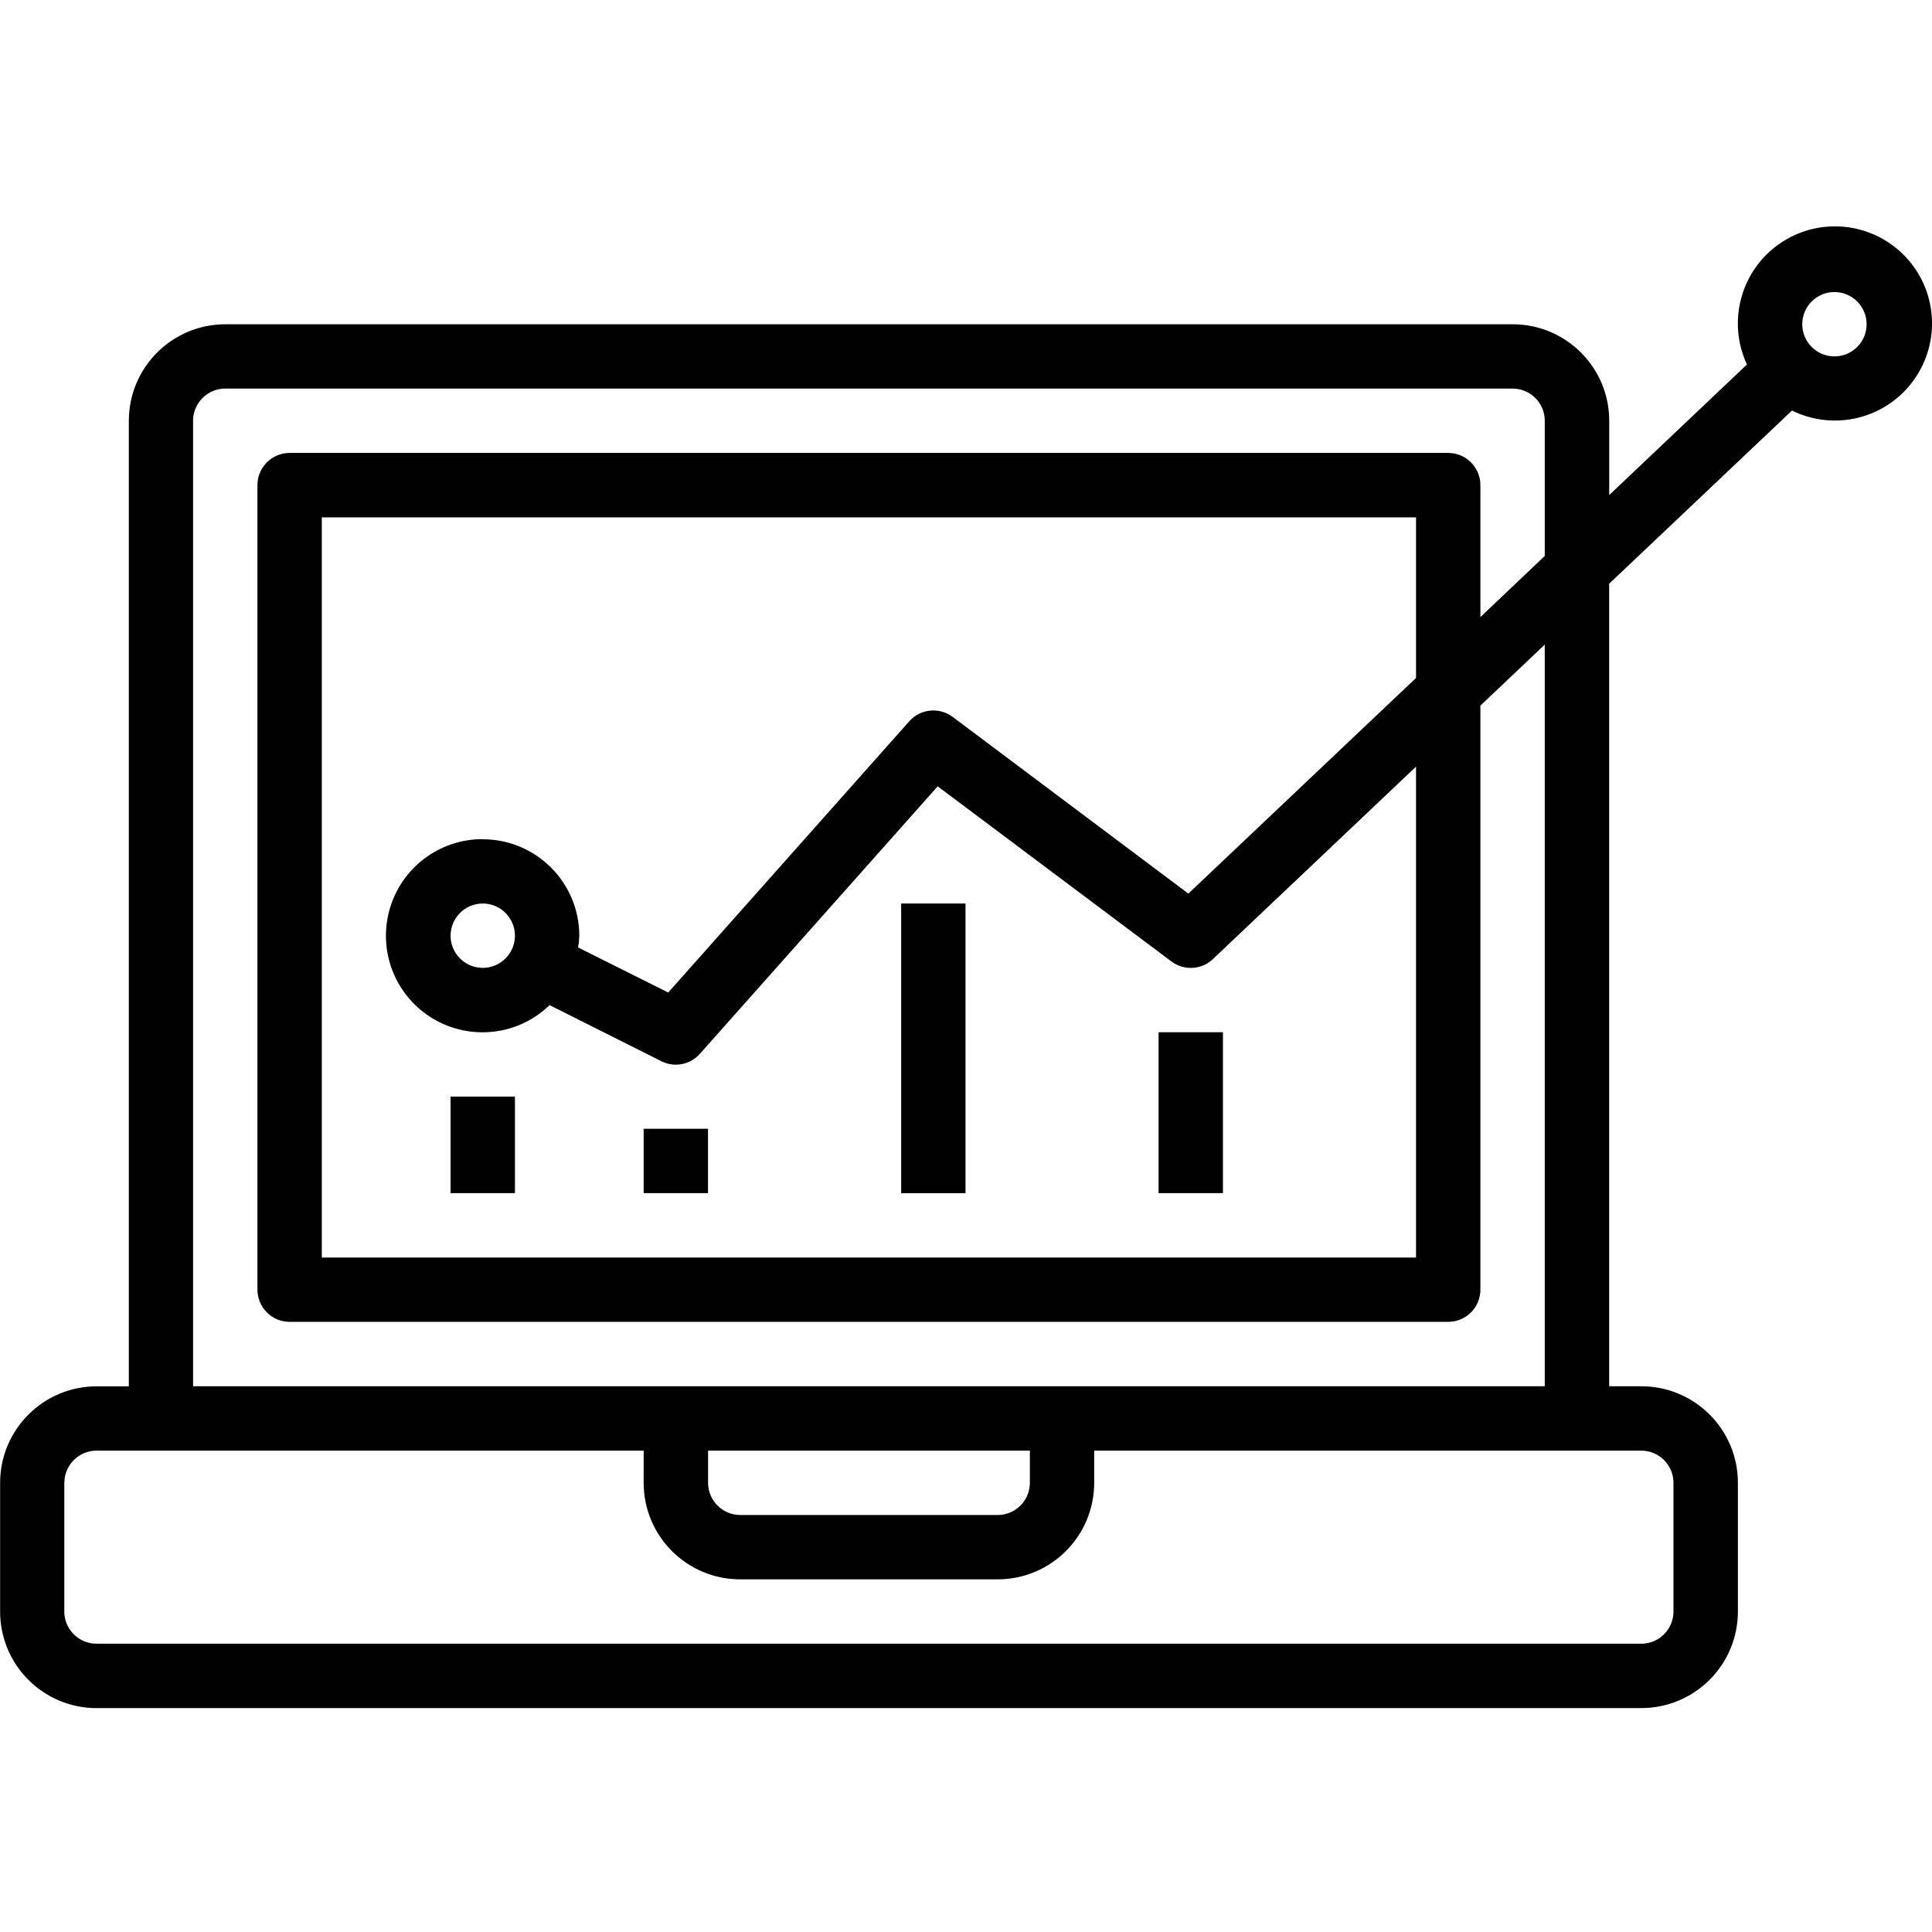
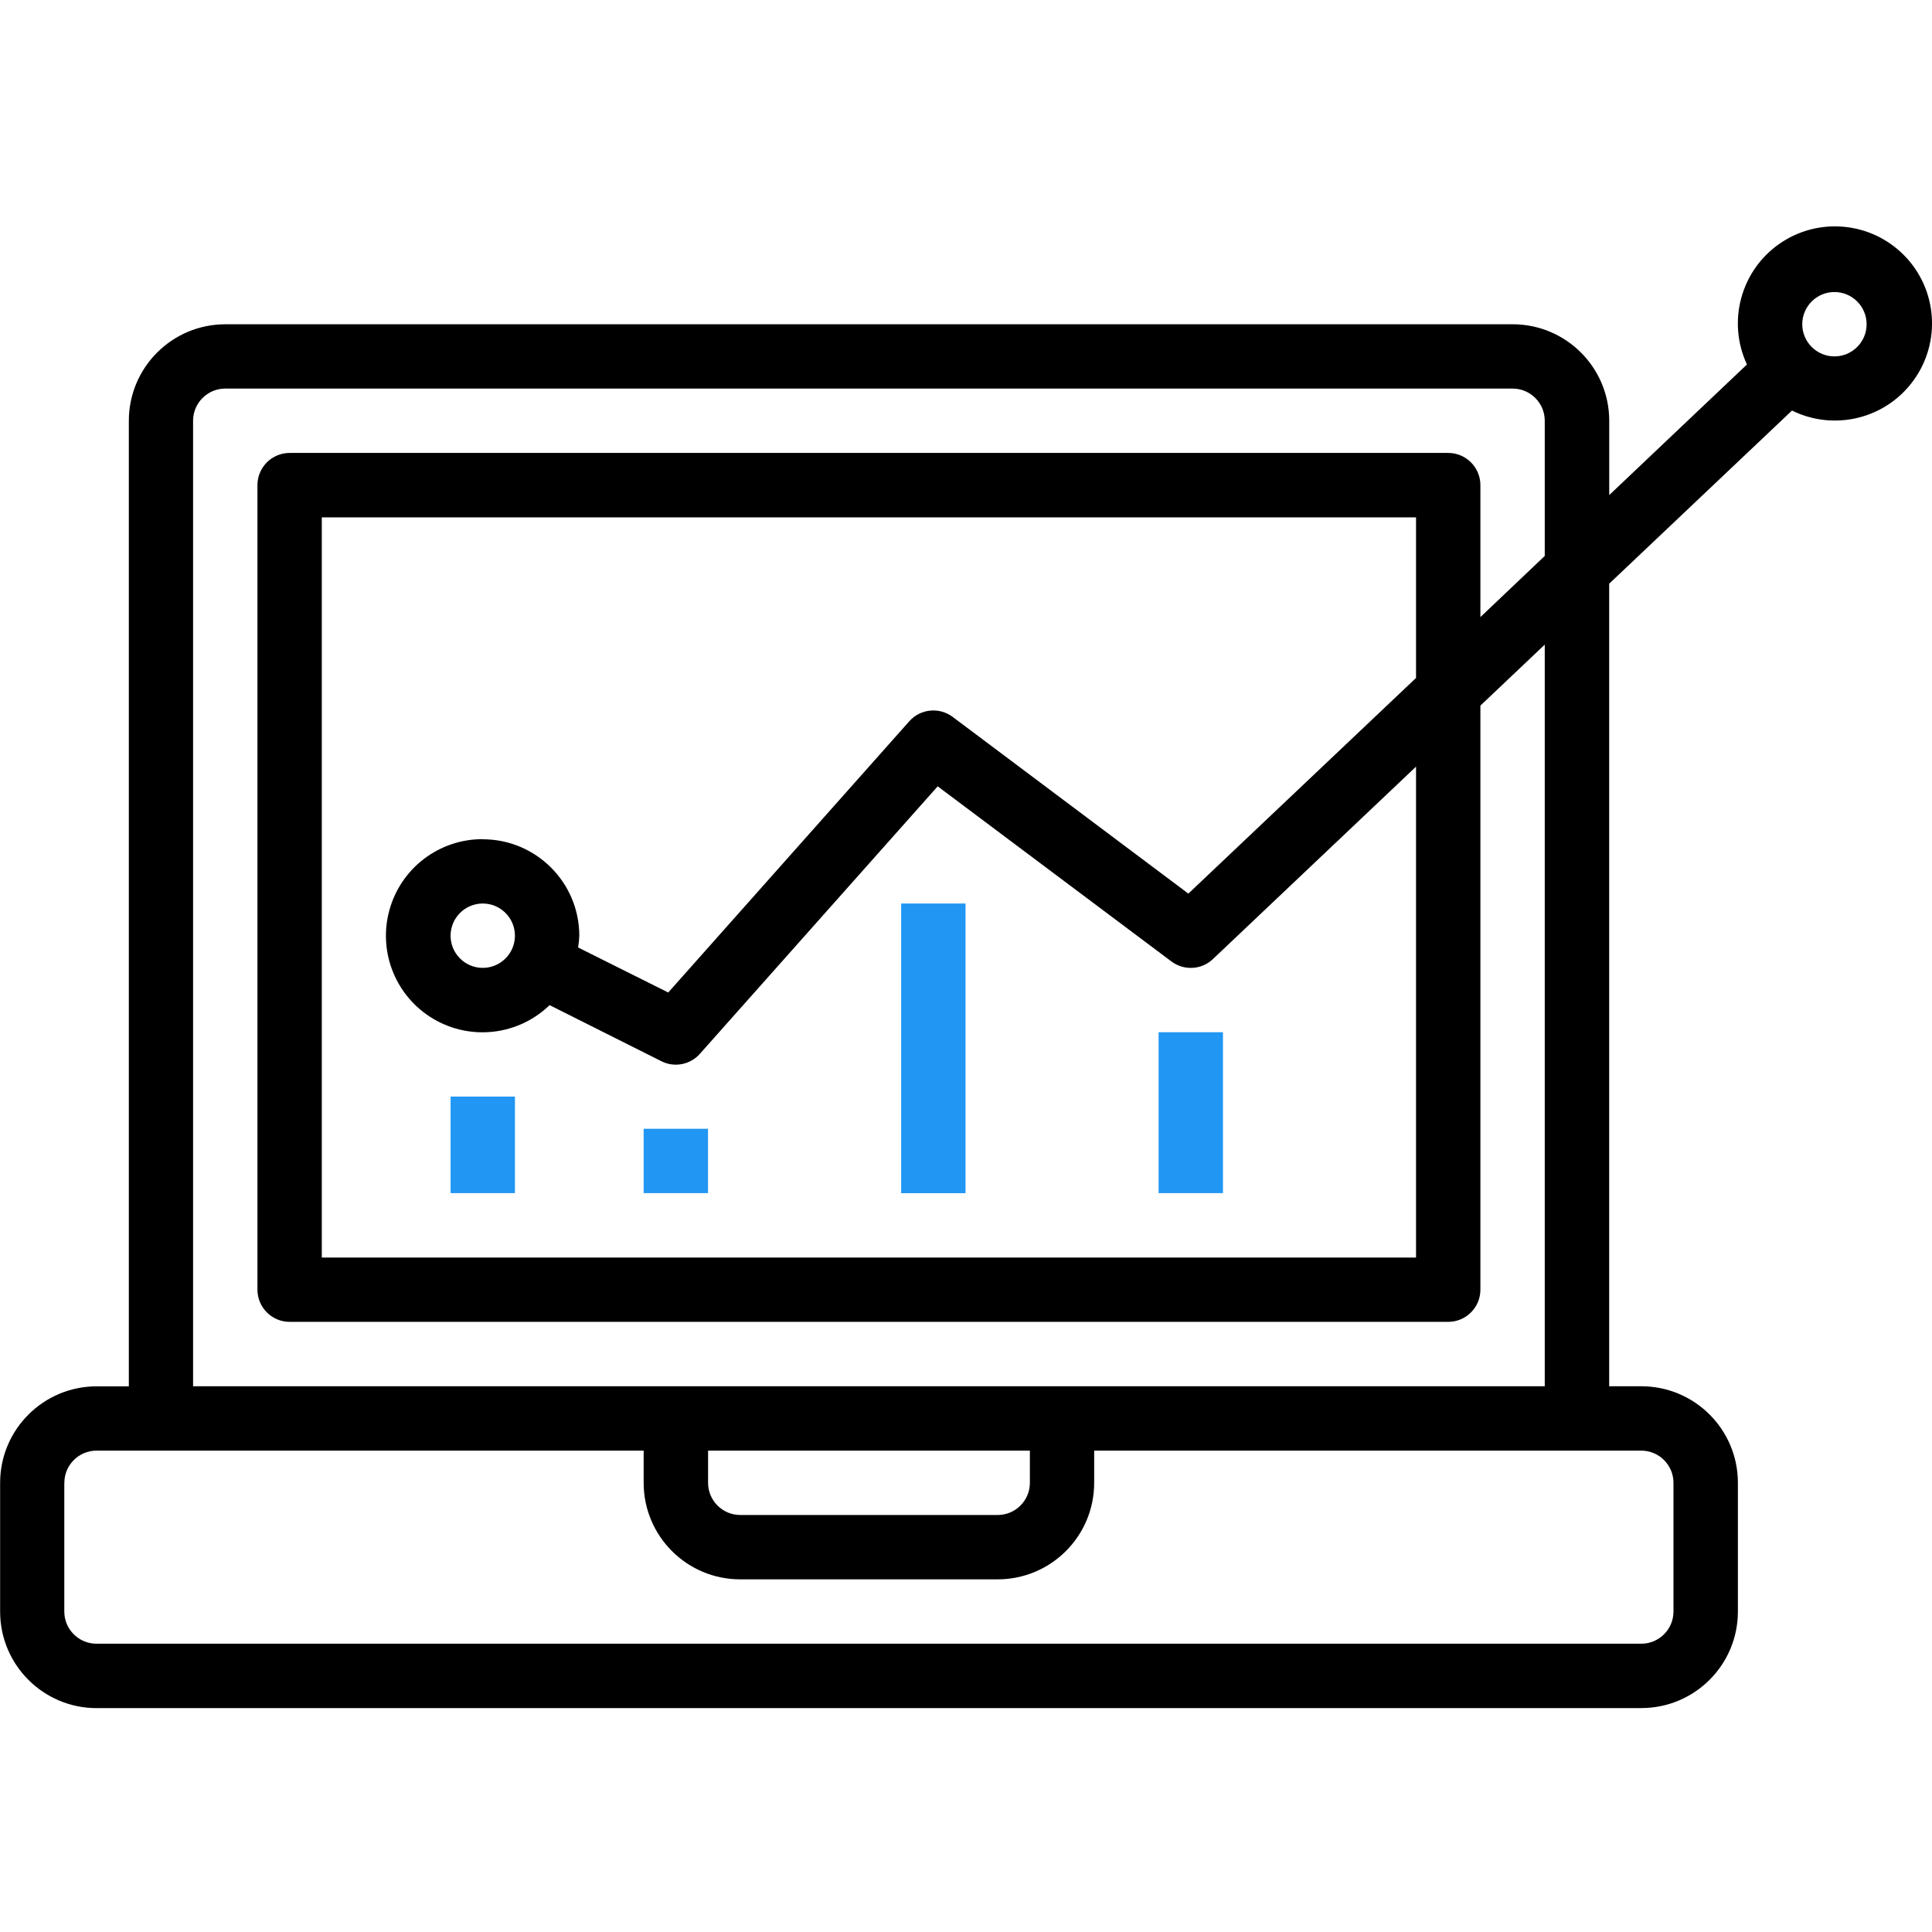
<svg xmlns="http://www.w3.org/2000/svg" version="1.1" width="32" height="32" viewBox="0 0 32 32">
-   <path d="M14.926 14.965h1.066v4.798h-1.066v-4.797z" />
-   <path d="M19.19 17.097h1.066v2.665h-1.066v-2.665z" />
-   <path d="M10.661 18.696h1.066v1.066h-1.066v-1.066z" />
-   <path d="M7.463 18.163h1.066v1.599h-1.066v-1.599z" />
+   <path fill="#2196f3" d="M14.926 14.965h1.066v4.798h-1.066v-4.797z" />
+   <path fill="#2196f3" d="M19.19 17.097h1.066v2.665h-1.066v-2.665z" />
+   <path fill="#2196f3" d="M10.661 18.696h1.066v1.066h-1.066v-1.066z" />
+   <path fill="#2196f3" d="M7.463 18.163h1.066v1.599h-1.066v-1.599z" />
  <path d="M1.599 28.291h25.587c0.883 0 1.599-0.716 1.599-1.599v-2.132c0-0.883-0.716-1.599-1.599-1.599h-0.533v-13.293l3.028-2.868c0.703 0.346 1.553 0.136 2.013-0.499s0.396-1.508-0.152-2.068-1.42-0.644-2.065-0.198c-0.644 0.446-0.873 1.292-0.542 2.002l-2.281 2.163v-1.23c0-0.883-0.716-1.599-1.599-1.599h-21.322c-0.883 0-1.599 0.716-1.599 1.599v15.992h-0.533c-0.883 0-1.599 0.716-1.599 1.599v2.132c0 0.883 0.716 1.599 1.599 1.599zM30.384 4.837c0.294 0 0.533 0.239 0.533 0.533s-0.239 0.533-0.533 0.533c-0.294 0-0.533-0.239-0.533-0.533s0.239-0.533 0.533-0.533zM3.198 6.969c0-0.294 0.239-0.533 0.533-0.533h21.322c0.294 0 0.533 0.239 0.533 0.533v2.239l-1.066 1.013v-2.186c0-0.294-0.239-0.533-0.533-0.533h-19.19c-0.294 0-0.533 0.239-0.533 0.533v13.326c0 0.294 0.239 0.533 0.533 0.533h19.19c0.294 0 0.533-0.239 0.533-0.533v-9.674l1.066-1.010v12.284h-22.388v-15.992zM7.996 13.899c-0.721-0.002-1.354 0.478-1.546 1.174s0.105 1.433 0.725 1.801c0.62 0.368 1.41 0.276 1.928-0.226l1.853 0.93c0.215 0.108 0.476 0.057 0.636-0.123l3.939-4.431 3.872 2.901c0.208 0.156 0.498 0.139 0.686-0.039l3.365-3.188v8.131h-18.124v-12.26h18.124v2.66l-3.771 3.572-3.904-2.927c-0.222-0.166-0.534-0.135-0.718 0.072l-3.993 4.493-1.493-0.746c0.011-0.064 0.018-0.129 0.020-0.193 0-0.883-0.716-1.599-1.599-1.599zM8.529 15.498c0 0.294-0.239 0.533-0.533 0.533s-0.533-0.239-0.533-0.533c0-0.294 0.239-0.533 0.533-0.533s0.533 0.239 0.533 0.533zM11.727 24.027h5.331v0.533c0 0.294-0.239 0.533-0.533 0.533h-4.264c-0.294 0-0.533-0.239-0.533-0.533v-0.533zM1.066 24.56c0-0.294 0.239-0.533 0.533-0.533h9.062v0.533c0 0.883 0.716 1.599 1.599 1.599h4.264c0.883 0 1.599-0.716 1.599-1.599v-0.533h9.062c0.294 0 0.533 0.239 0.533 0.533v2.132c0 0.294-0.239 0.533-0.533 0.533h-25.587c-0.294 0-0.533-0.239-0.533-0.533v-2.132z" />
</svg>
